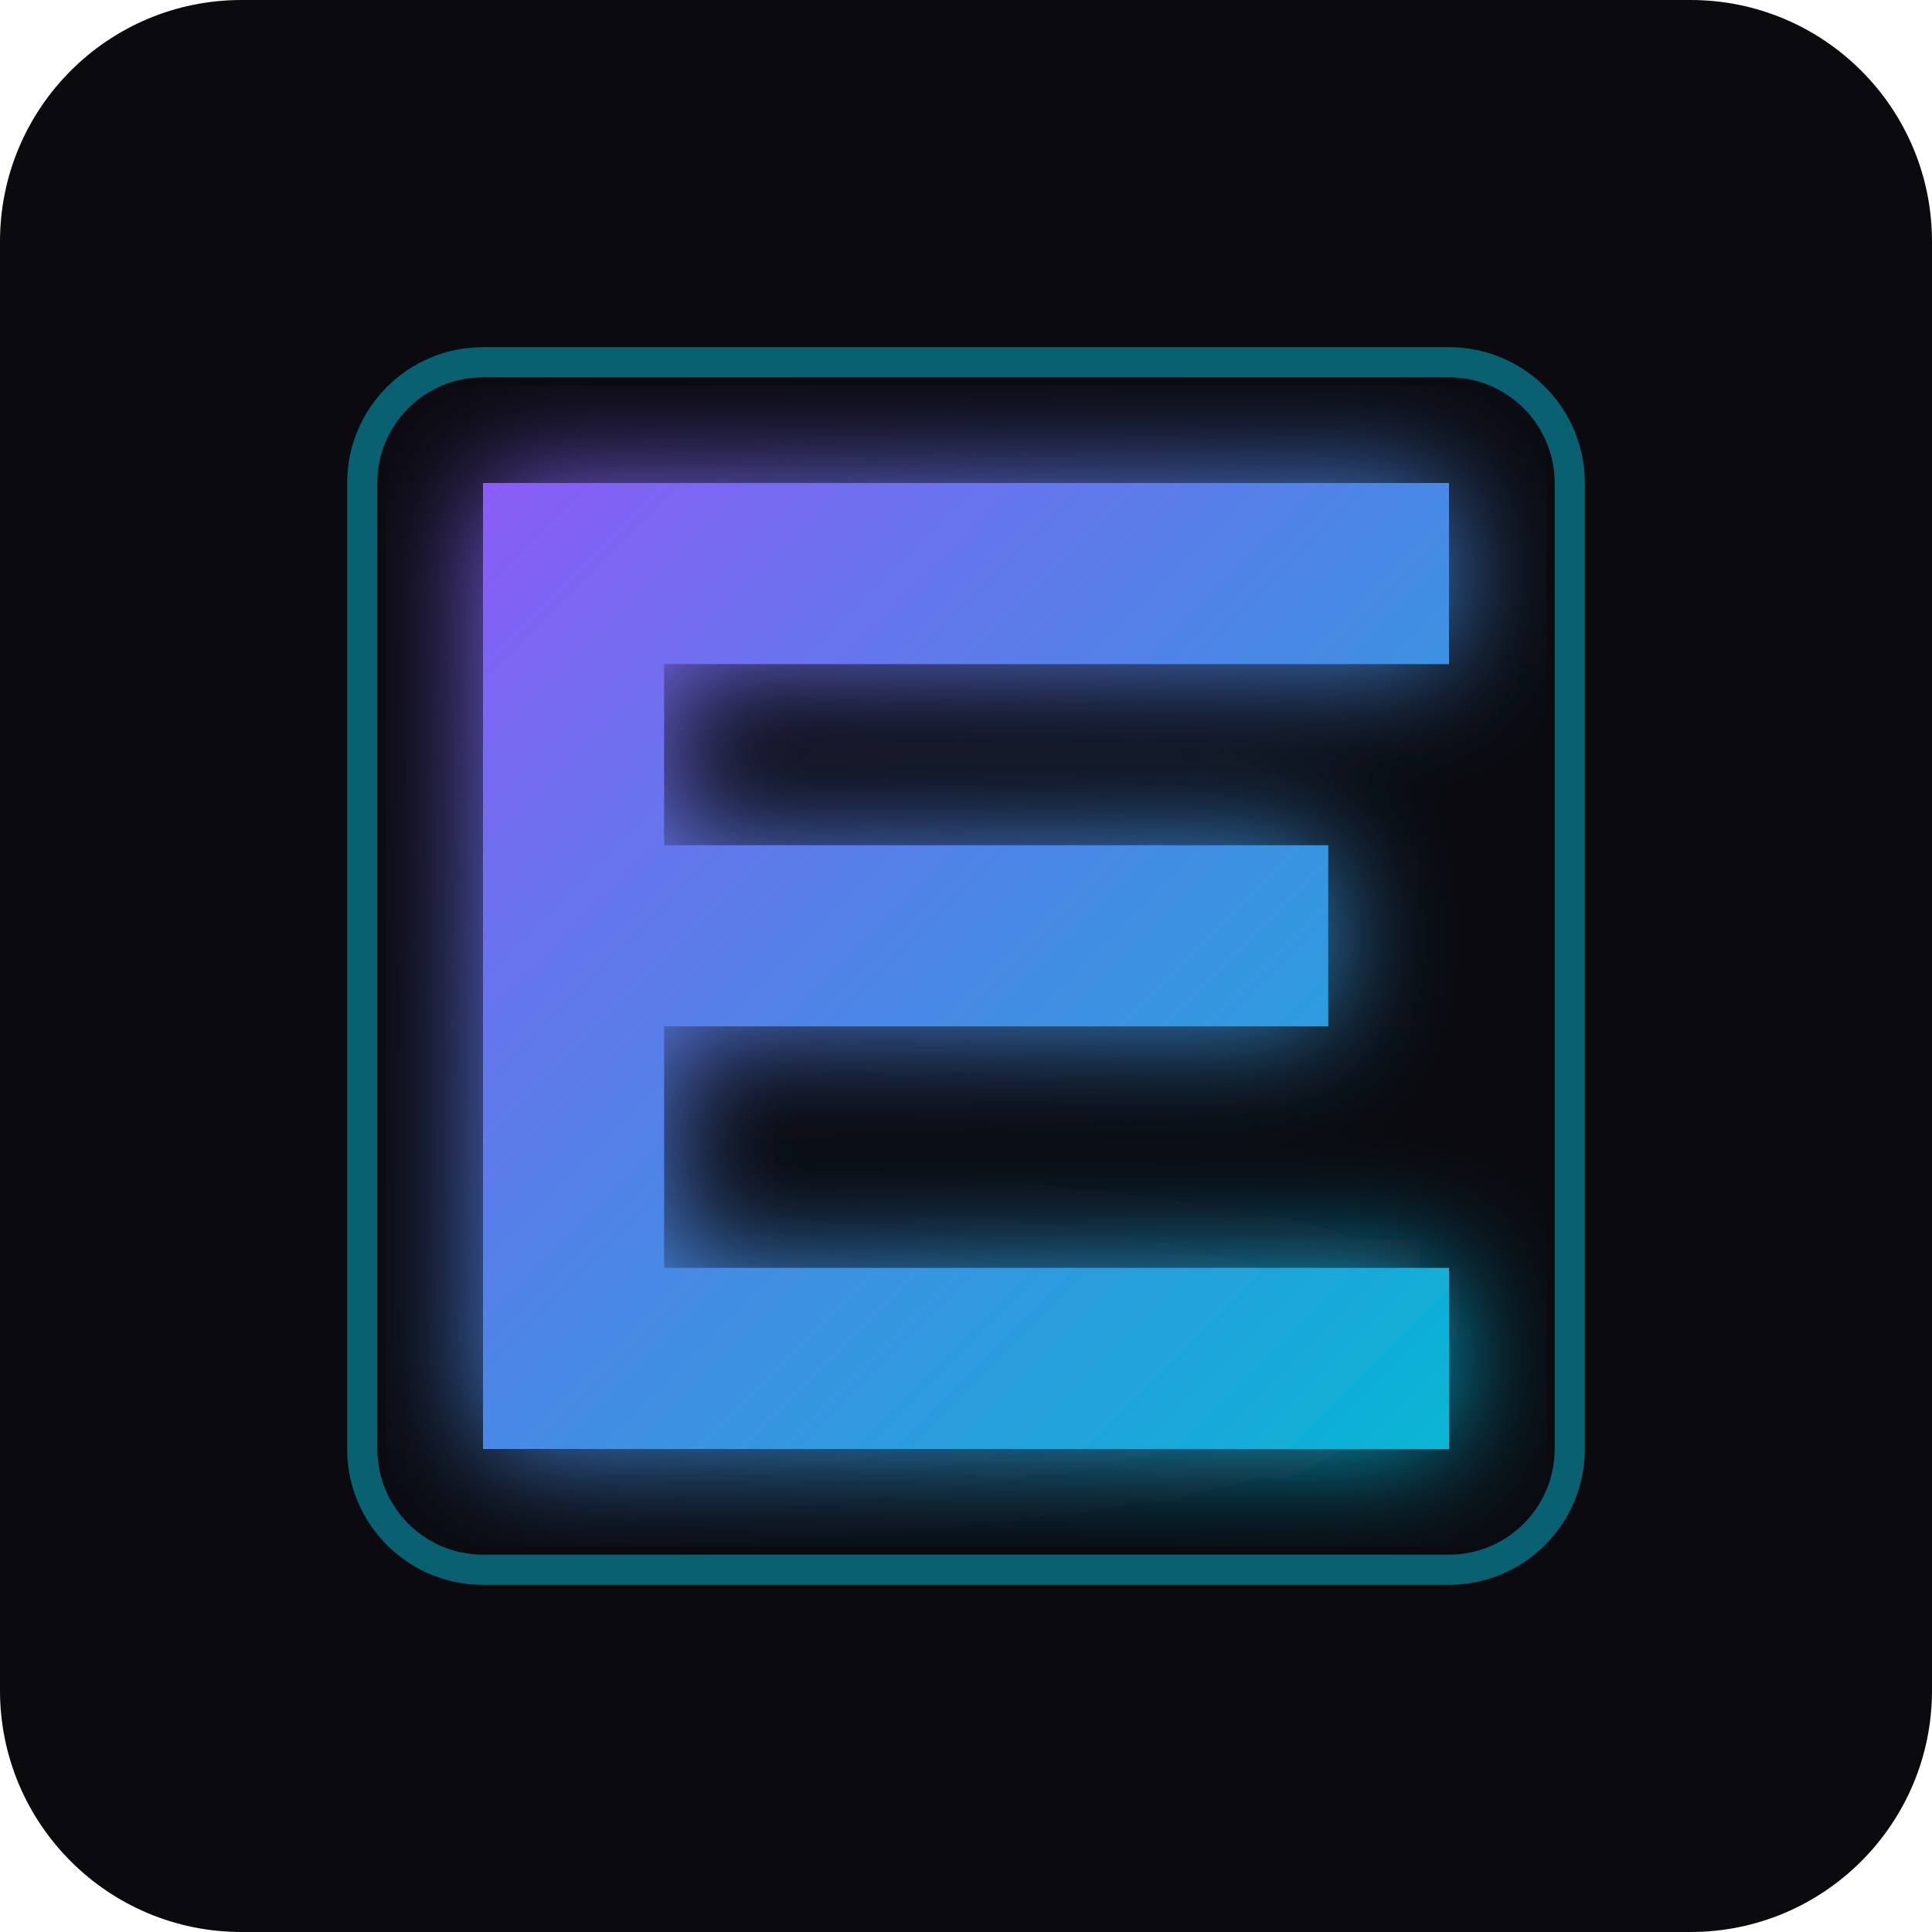
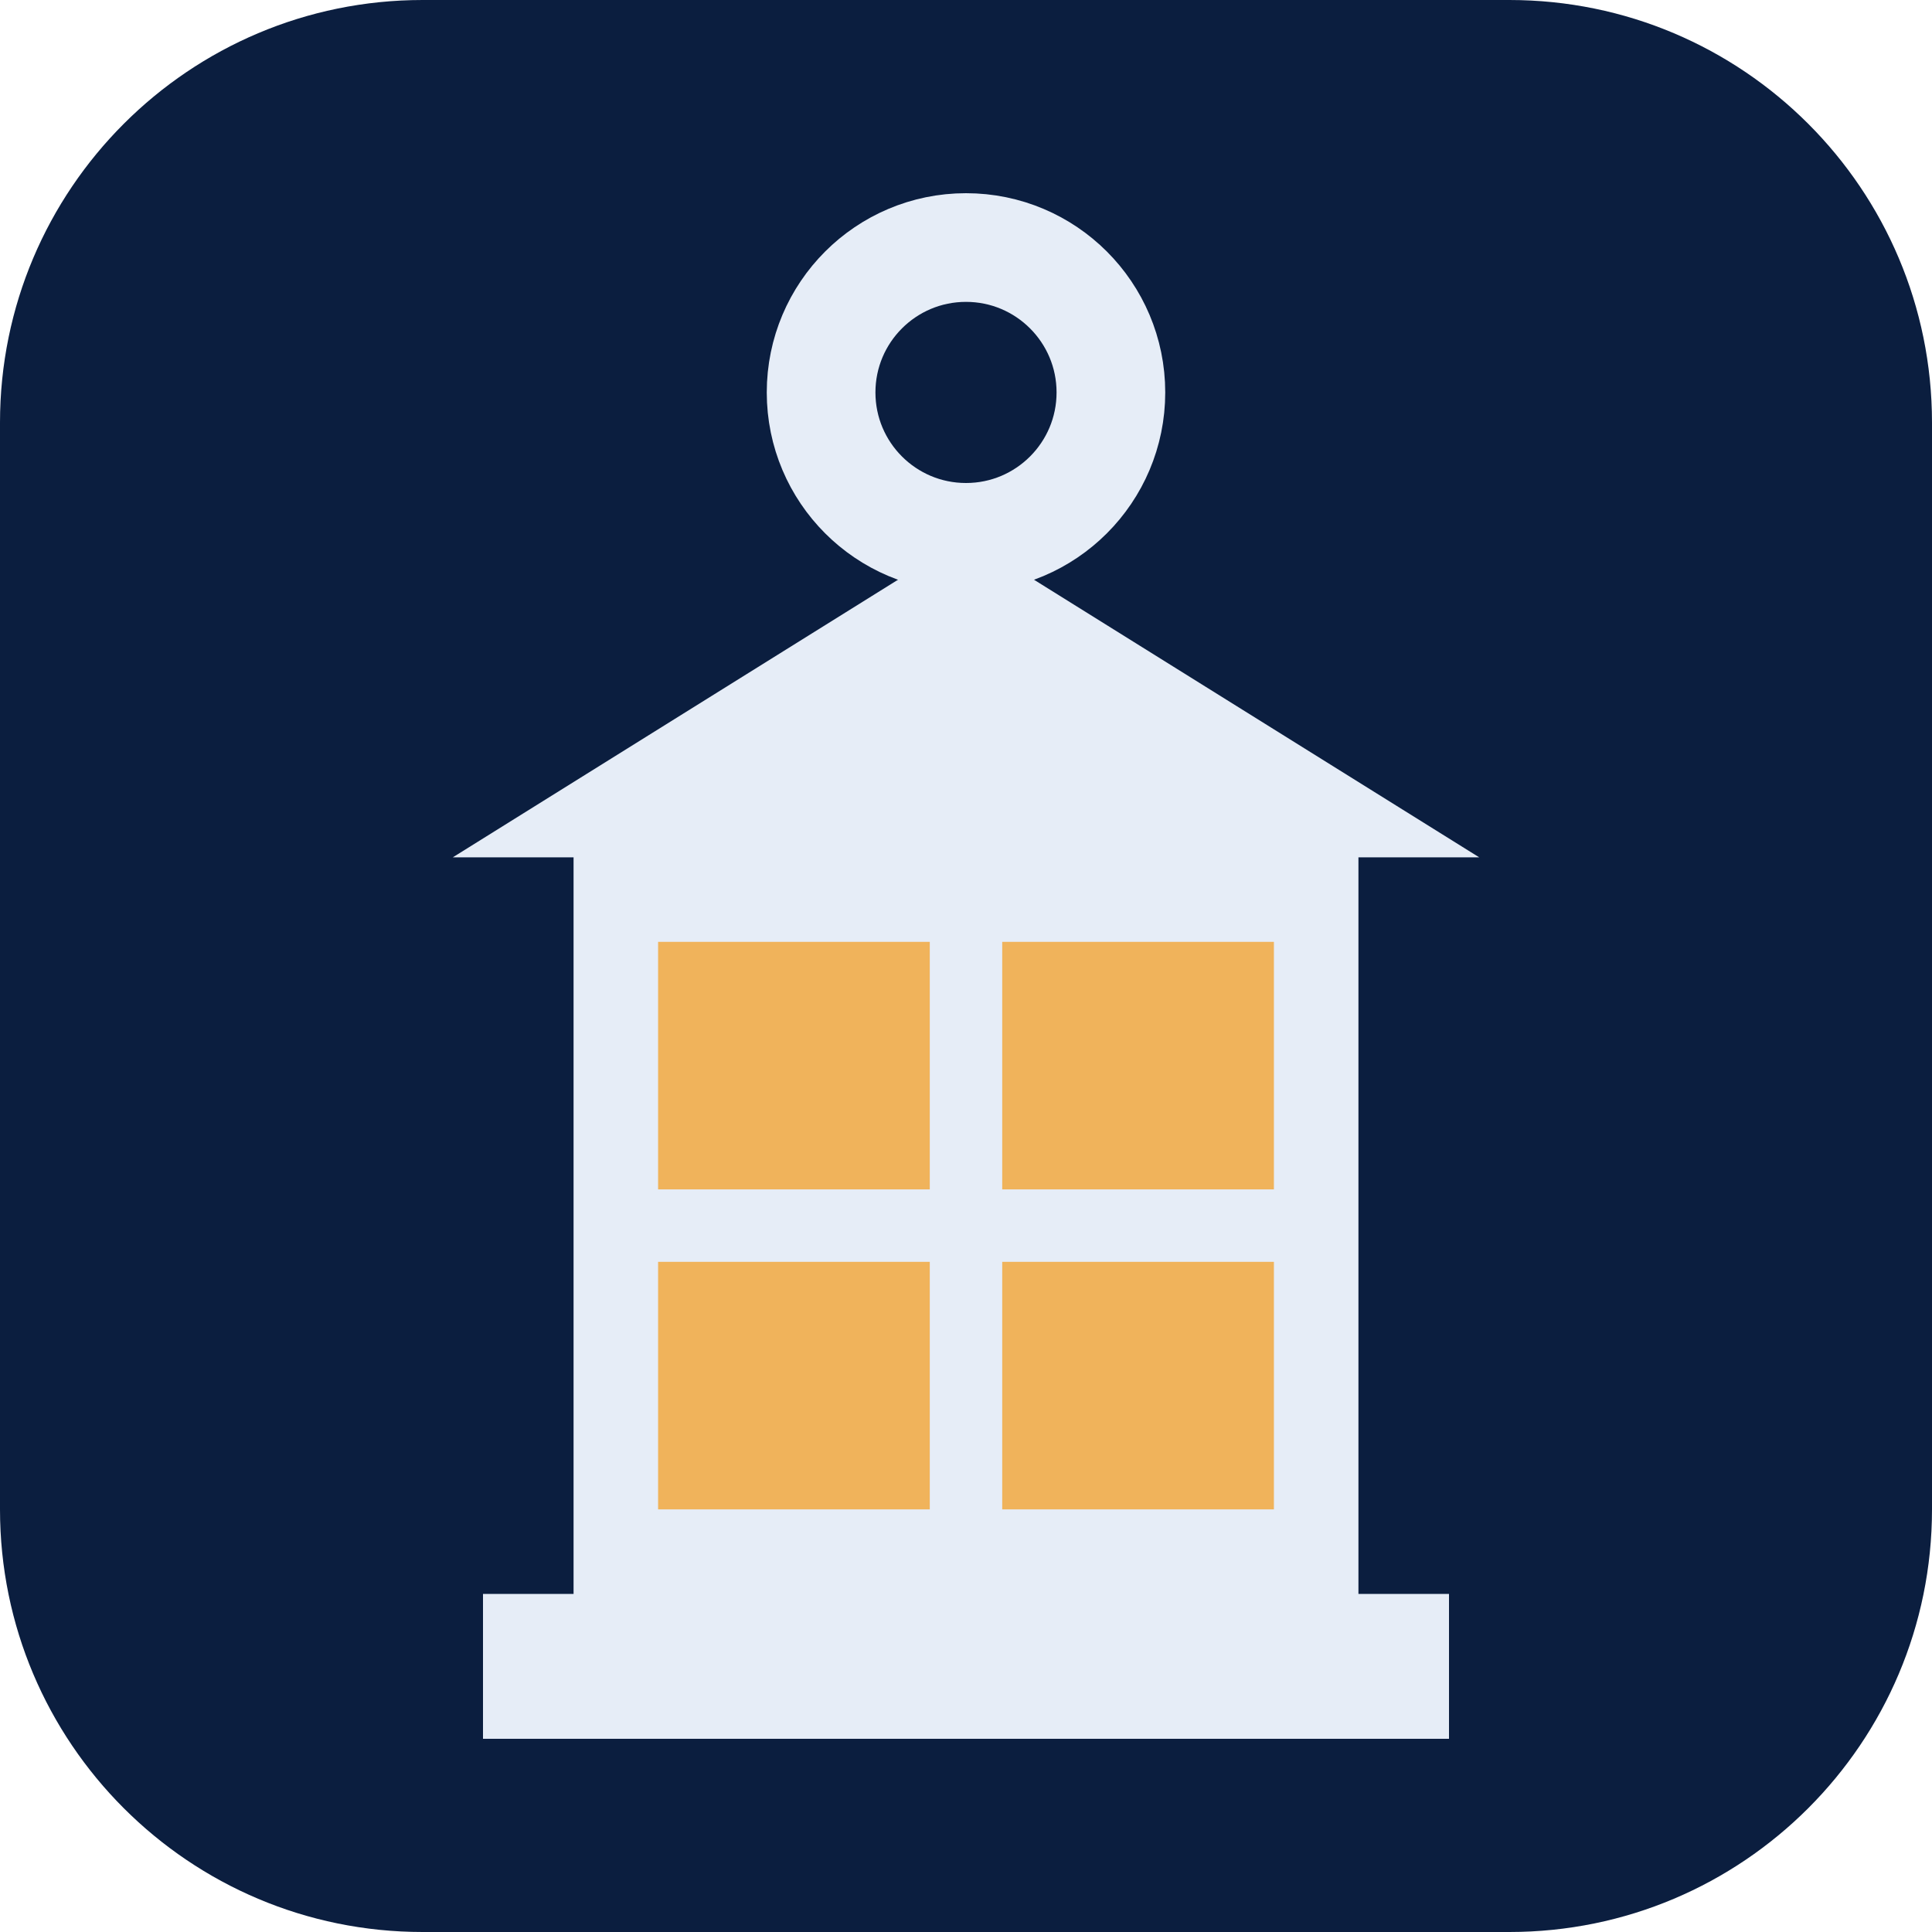
<svg xmlns="http://www.w3.org/2000/svg" viewBox="0 0 32 32">
-   <defs>
-     <linearGradient id="cyberGrad" x1="0%" y1="0%" x2="100%" y2="100%">
-       <stop offset="0%" style="stop-color:#8b5cf6" />
-       <stop offset="100%" style="stop-color:#06b6d4" />
-     </linearGradient>
-     <filter id="glow">
-       <feGaussianBlur stdDeviation="1" result="blur" />
-       <feMerge>
-         <feMergeNode in="blur" />
-         <feMergeNode in="SourceGraphic" />
-       </feMerge>
-     </filter>
-   </defs>
-   <rect width="32" height="32" fill="#0a0a0f" rx="4" />
-   <g filter="url(#glow)">
-     <path d="M8 8 L24 8 L24 11 L11 11 L11 14 L22 14 L22 17 L11 17 L11 21 L24 21 L24 24 L8 24 Z" fill="url(#cyberGrad)" />
-   </g>
-   <rect x="6" y="6" width="20" height="20" fill="none" stroke="#06b6d4" stroke-width="0.5" opacity="0.5" rx="2" />
+   <rect width="32" height="32" rx="7" fill="#0b1e3f" />
+   <circle cx="16" cy="6.5" r="2.4" fill="none" stroke="#e6edf7" stroke-width="1.8" />
+   <path fill="#e6edf7" d="M16 8.9 24.5 14.2H7.5ZM9.5 14.2h13v12.2h-13ZM8 26.4h16v2.4H8Z" />
+   <path fill="#f0b35b" d="M10.9 15.6h4.5v4.1h-4.5Zm5.7 0h4.5v4.1h-4.5Zm-5.7 5.3h4.5v4.1h-4.5Zm5.7 0h4.5v4.1h-4.5Z" />
</svg>
